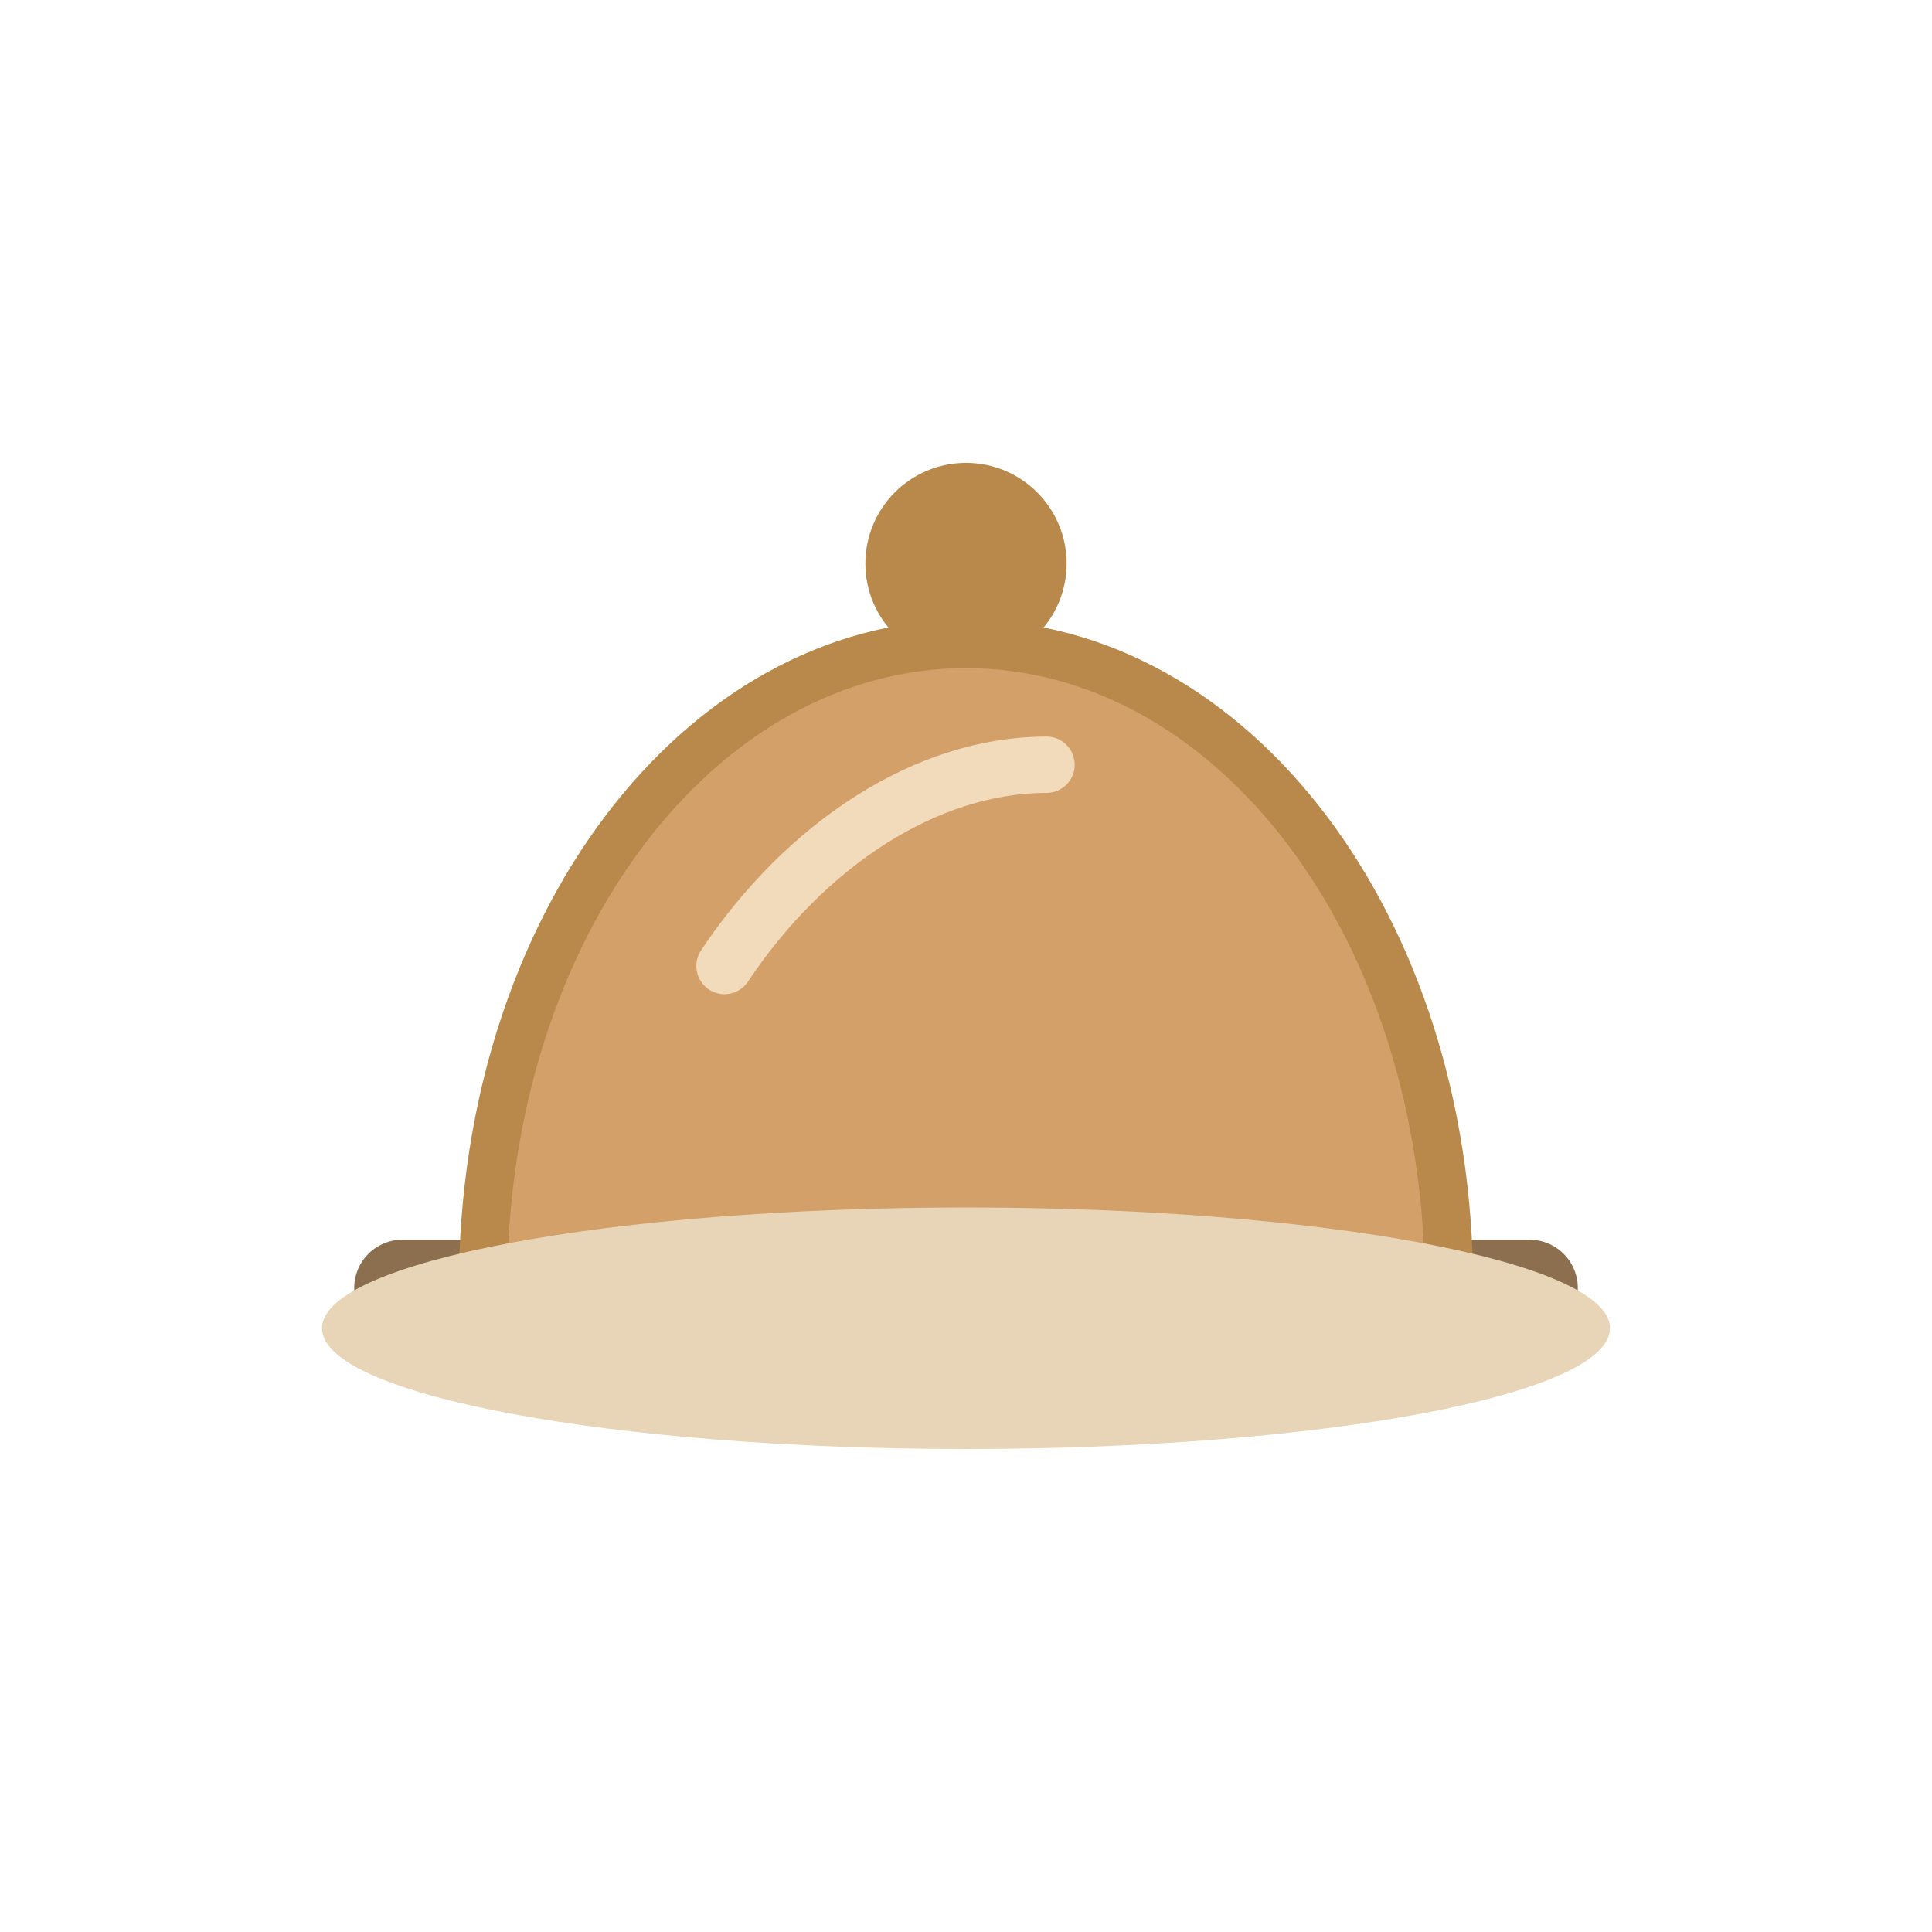
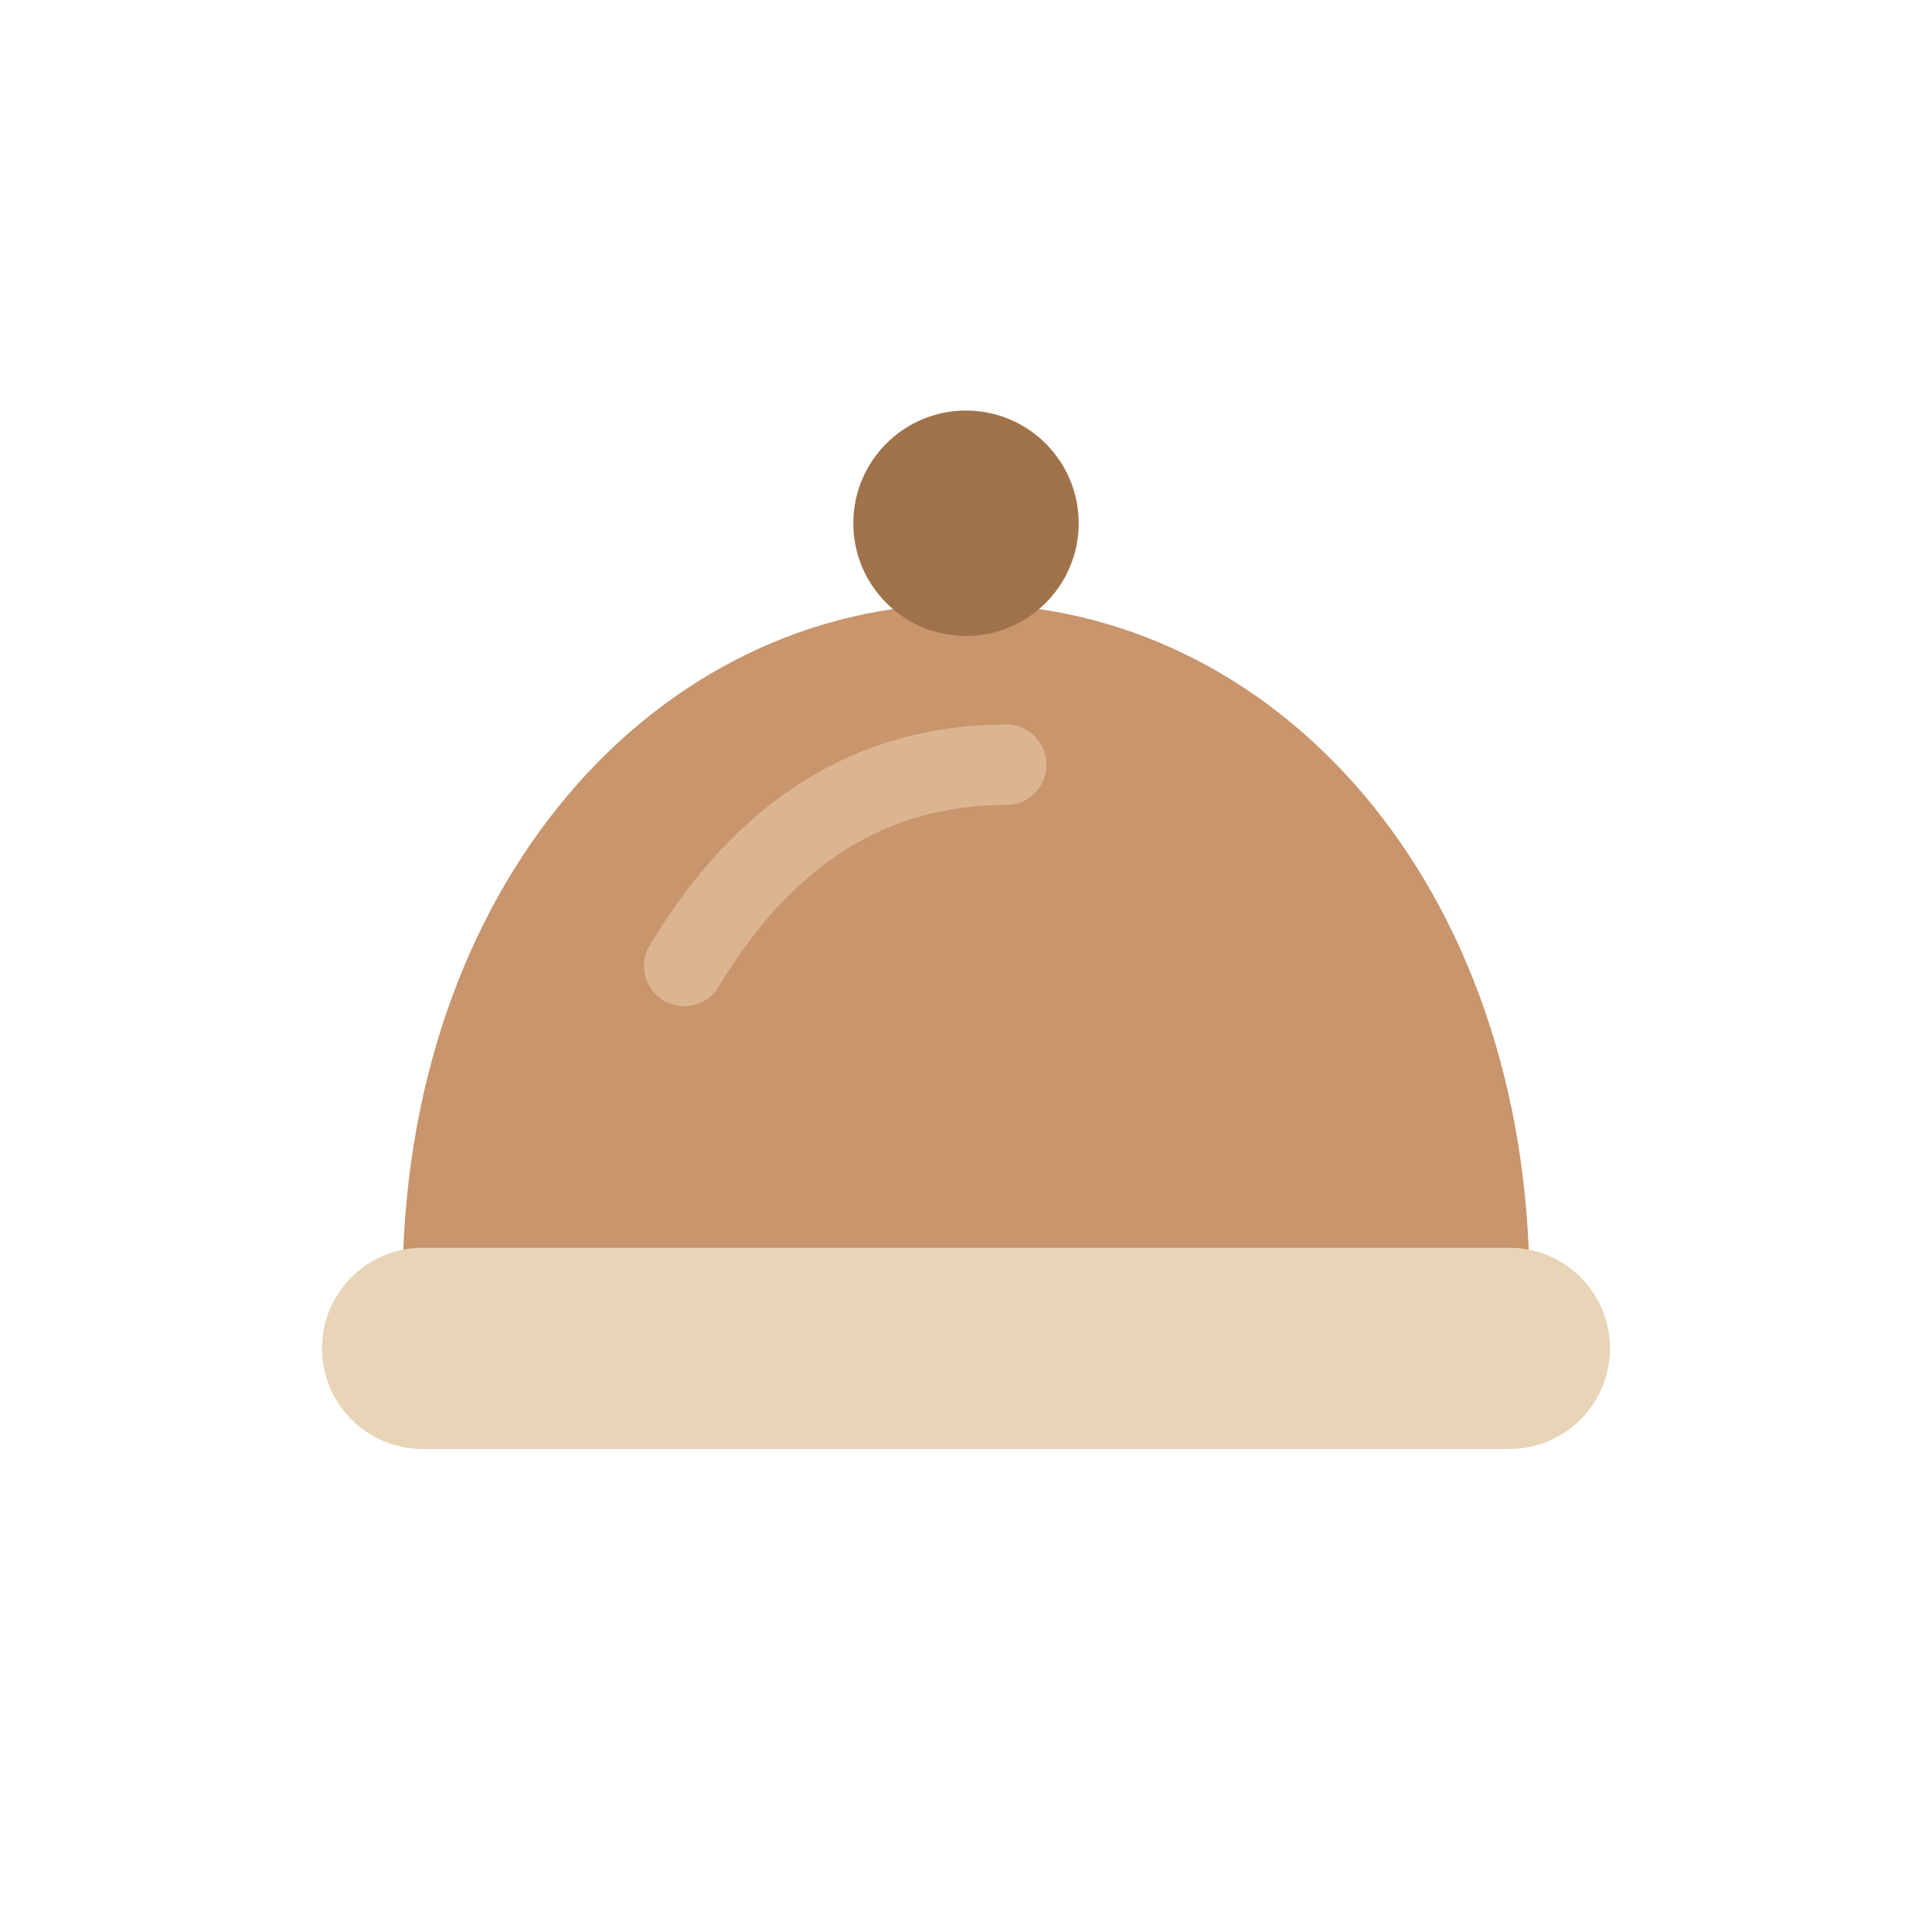
<svg xmlns="http://www.w3.org/2000/svg" width="48" height="48" viewBox="0 0 48 48" fill="none">
-   <path d="M10 32h28" stroke="#8B6F4E" stroke-width="2.4" stroke-linecap="round" />
-   <path d="M12 32c0-9 5.4-16 12-16s12 7 12 16" fill="#D4A06A" />
-   <path d="M12 32c0-9 5.4-16 12-16s12 7 12 16" fill="none" stroke="#B8894A" stroke-width="1.2" />
-   <circle cx="24" cy="14" r="2.5" fill="#B8894A" />
-   <ellipse cx="24" cy="33" rx="16" ry="3" fill="#E8D5B7" />
-   <path d="M18 24c2-3 5-5 8-5" stroke="#FFF3DC" stroke-width="1.4" stroke-linecap="round" opacity="0.7" />
+   <path d="M10 32c0-10 6.3-17 14-17s14 7 14 17" fill="#C8956C" />
+   <path d="M17 24q3-5 8-5" stroke="#E8C9A8" stroke-width="2" stroke-linecap="round" opacity="0.6" />
+   <circle cx="24" cy="13" r="2.8" fill="#A0724A" />
+   <rect x="8" y="31" width="32" height="5" rx="2.5" fill="#E8D5B7" />
</svg>
